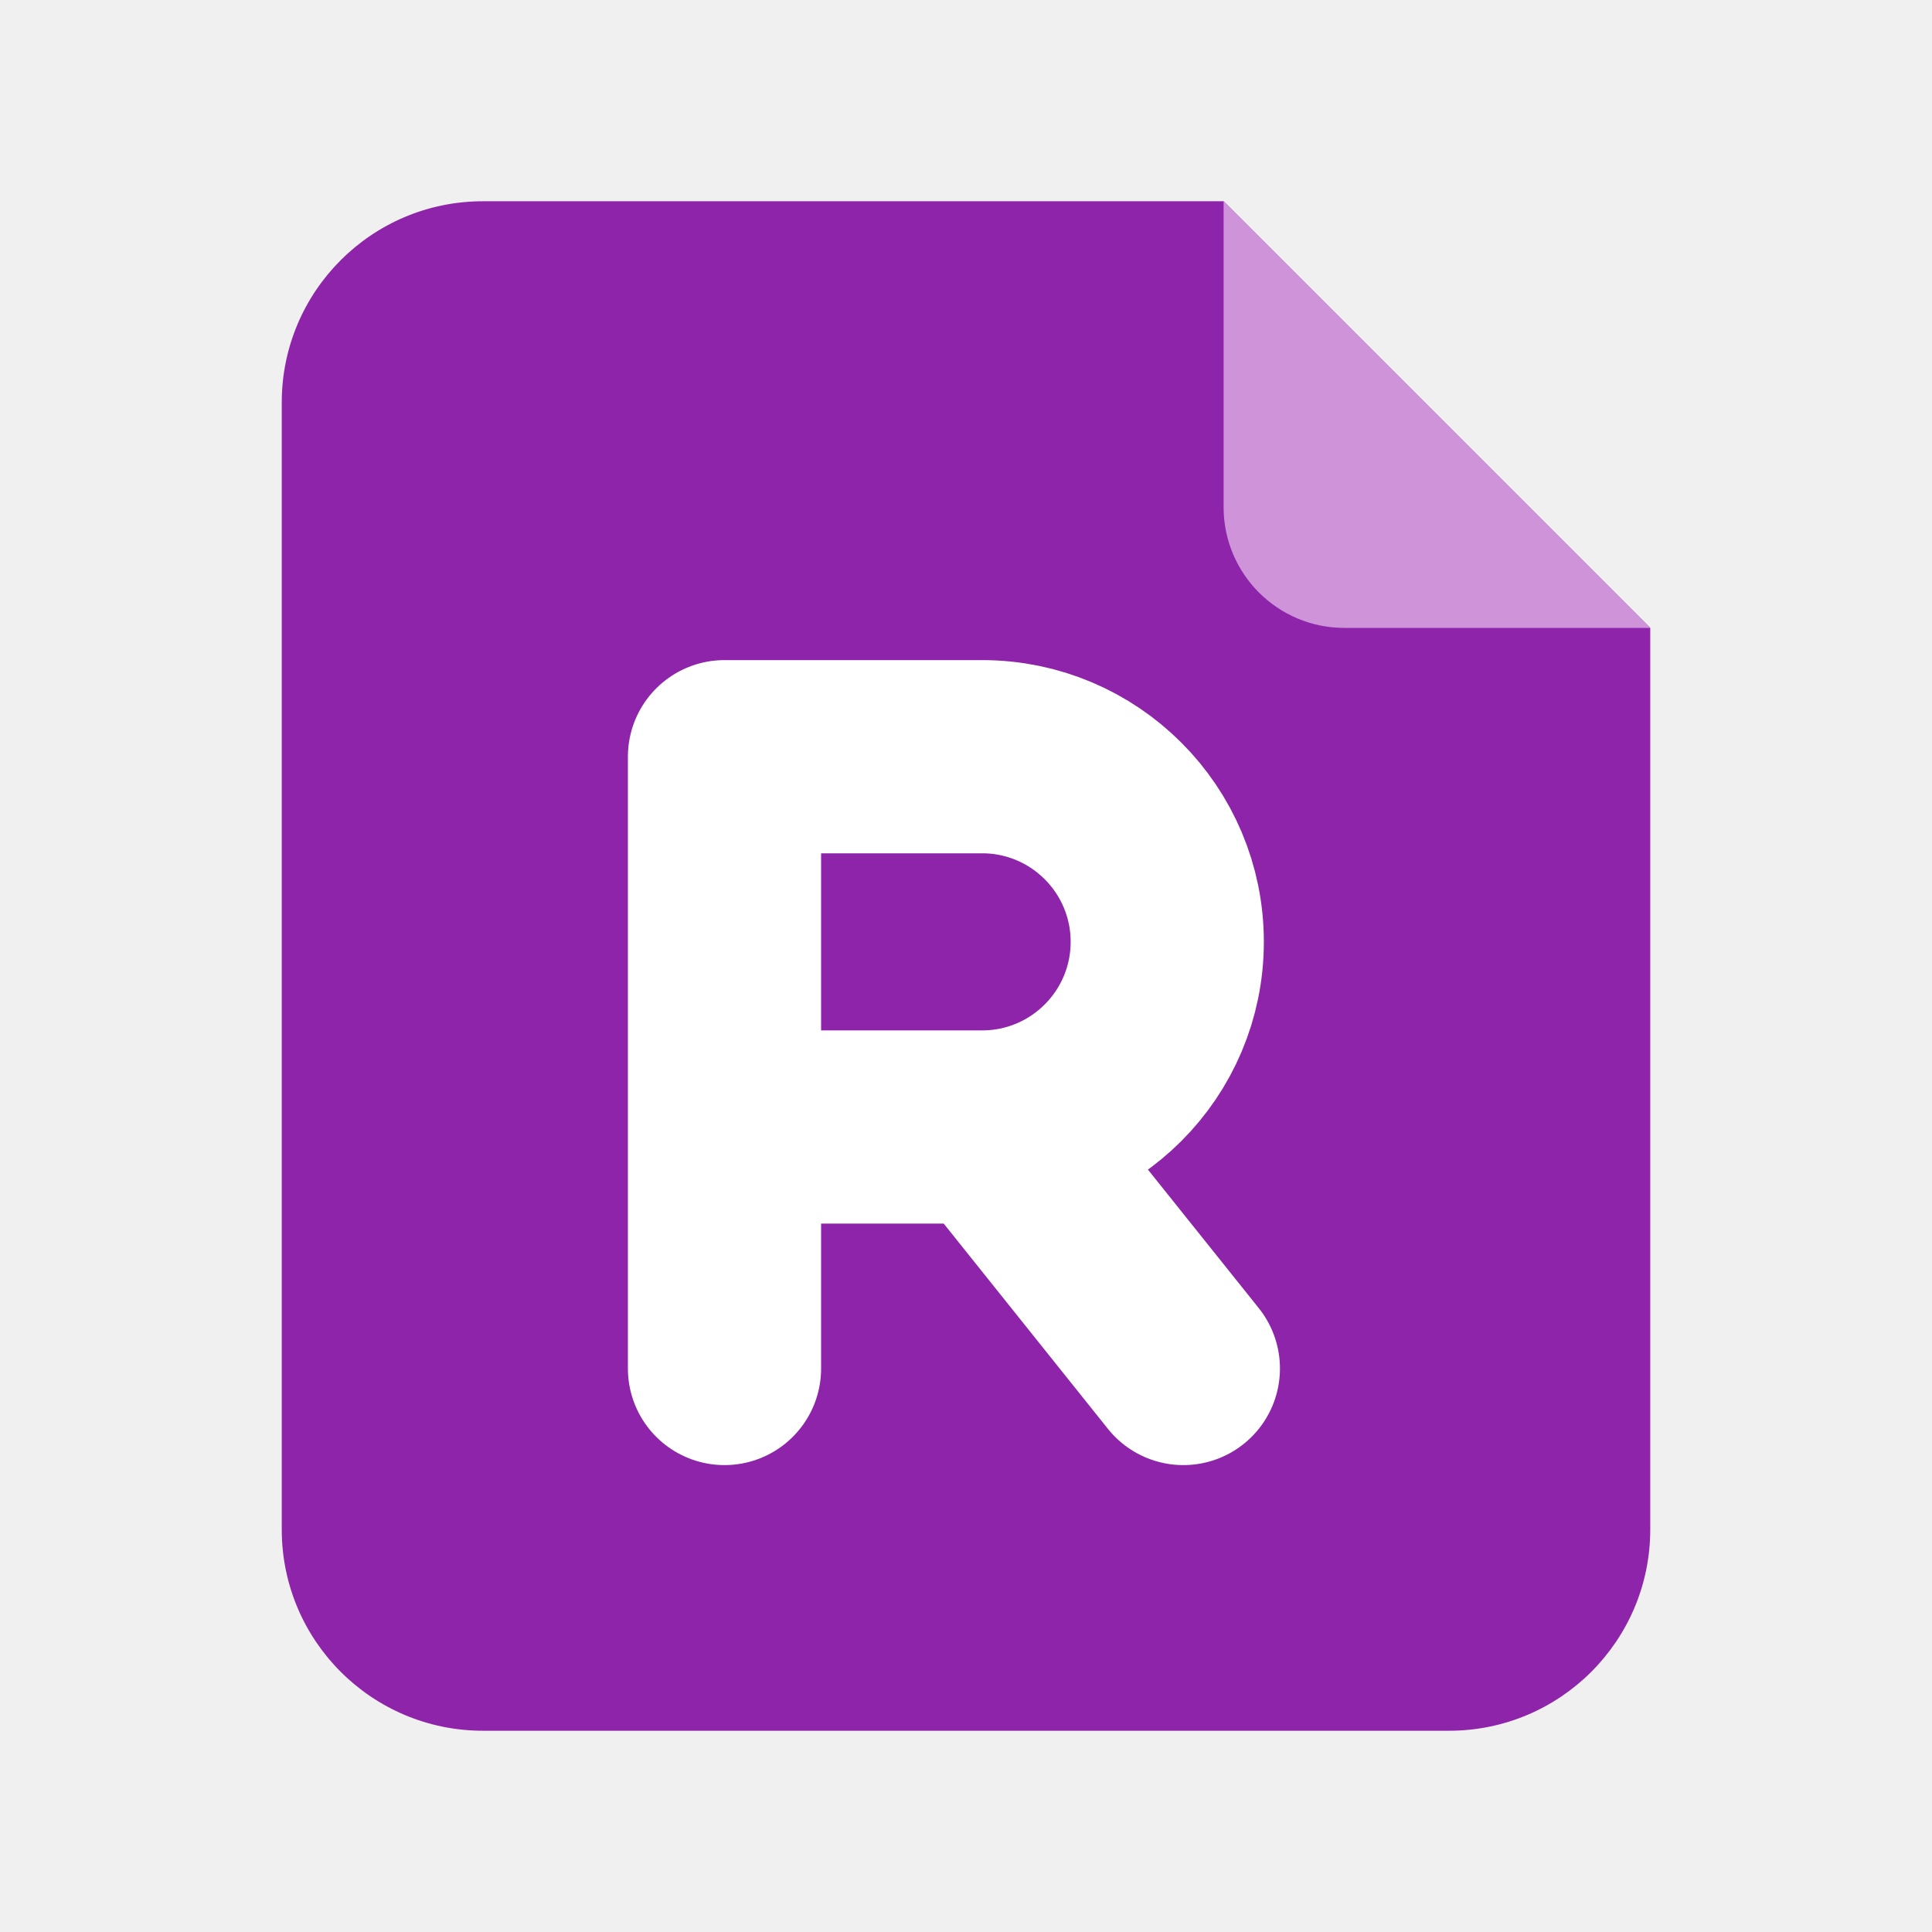
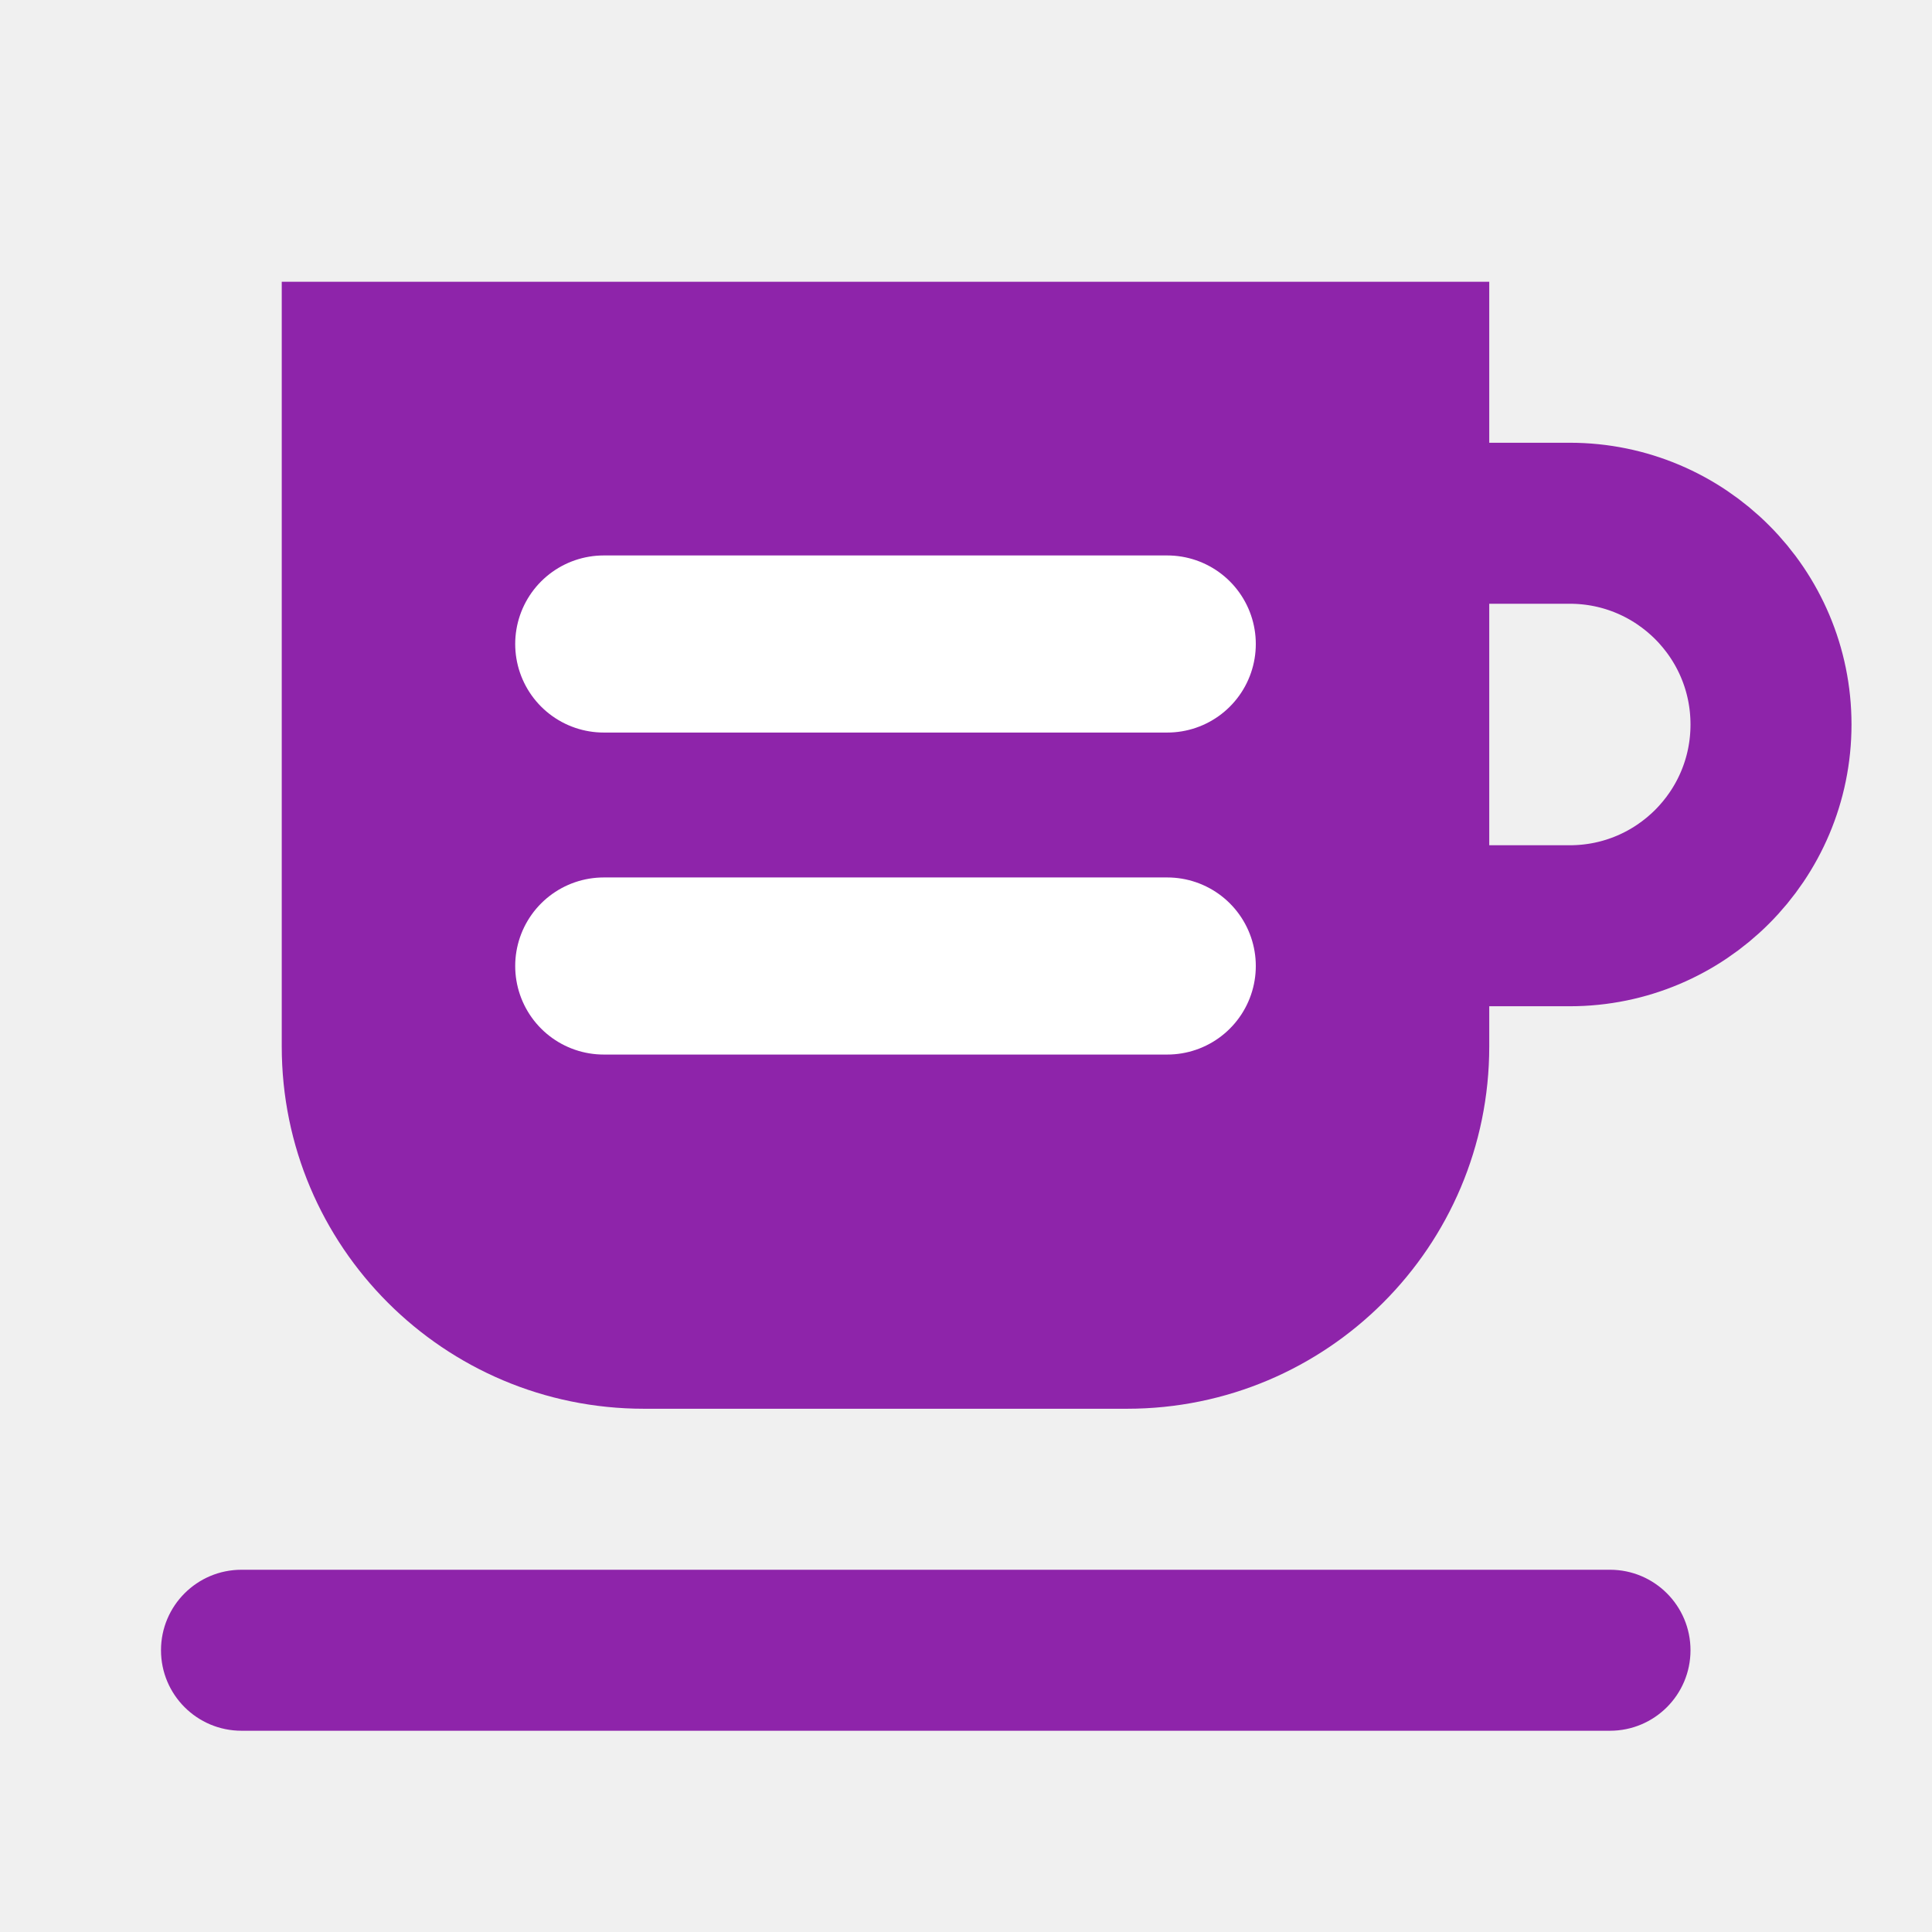
<svg xmlns="http://www.w3.org/2000/svg" viewBox="0 0 24 24" width="16" height="16">
-   <path d="M6 2.5h9.2l5.3 5.3V19a2.5 2.5 0 0 1-2.5 2.5H6A2.5 2.5 0 0 1 3.5 19V5A2.5 2.5 0 0 1 6 2.5z" fill="#8e24aa" />
-   <path d="M15.2 2.5v3.8a1.5 1.5 0 0 0 1.5 1.5h3.8" fill="#ce93d8" />
-   <path d="M9 17V9.4h3.2a2.3 2.3 0 0 1 0 4.6H9m3.3 0 2.4 3" fill="none" stroke="#fff" stroke-width="2.4" stroke-linecap="round" stroke-linejoin="round" />
+   <path d="M3.5 3.5h15v9.5a4.5 4.5 0 0 1-4.5 4.5H8a4.5 4.5 0 0 1-4.5-4.5z" fill="#8e24aa" />
+   <path d="M18.5 6.5h1a2.5 2.5 0 0 1 0 5h-1" fill="none" stroke="#8e24aa" stroke-width="2" stroke-linecap="round" />
+   <rect x="2" y="19.5" width="19" height="2" rx="1" fill="#8e24aa" />
+   <path d="M7.5 8h7M7.5 12h7" fill="none" stroke="#fff" stroke-width="2.2" stroke-linecap="round" />
</svg>
